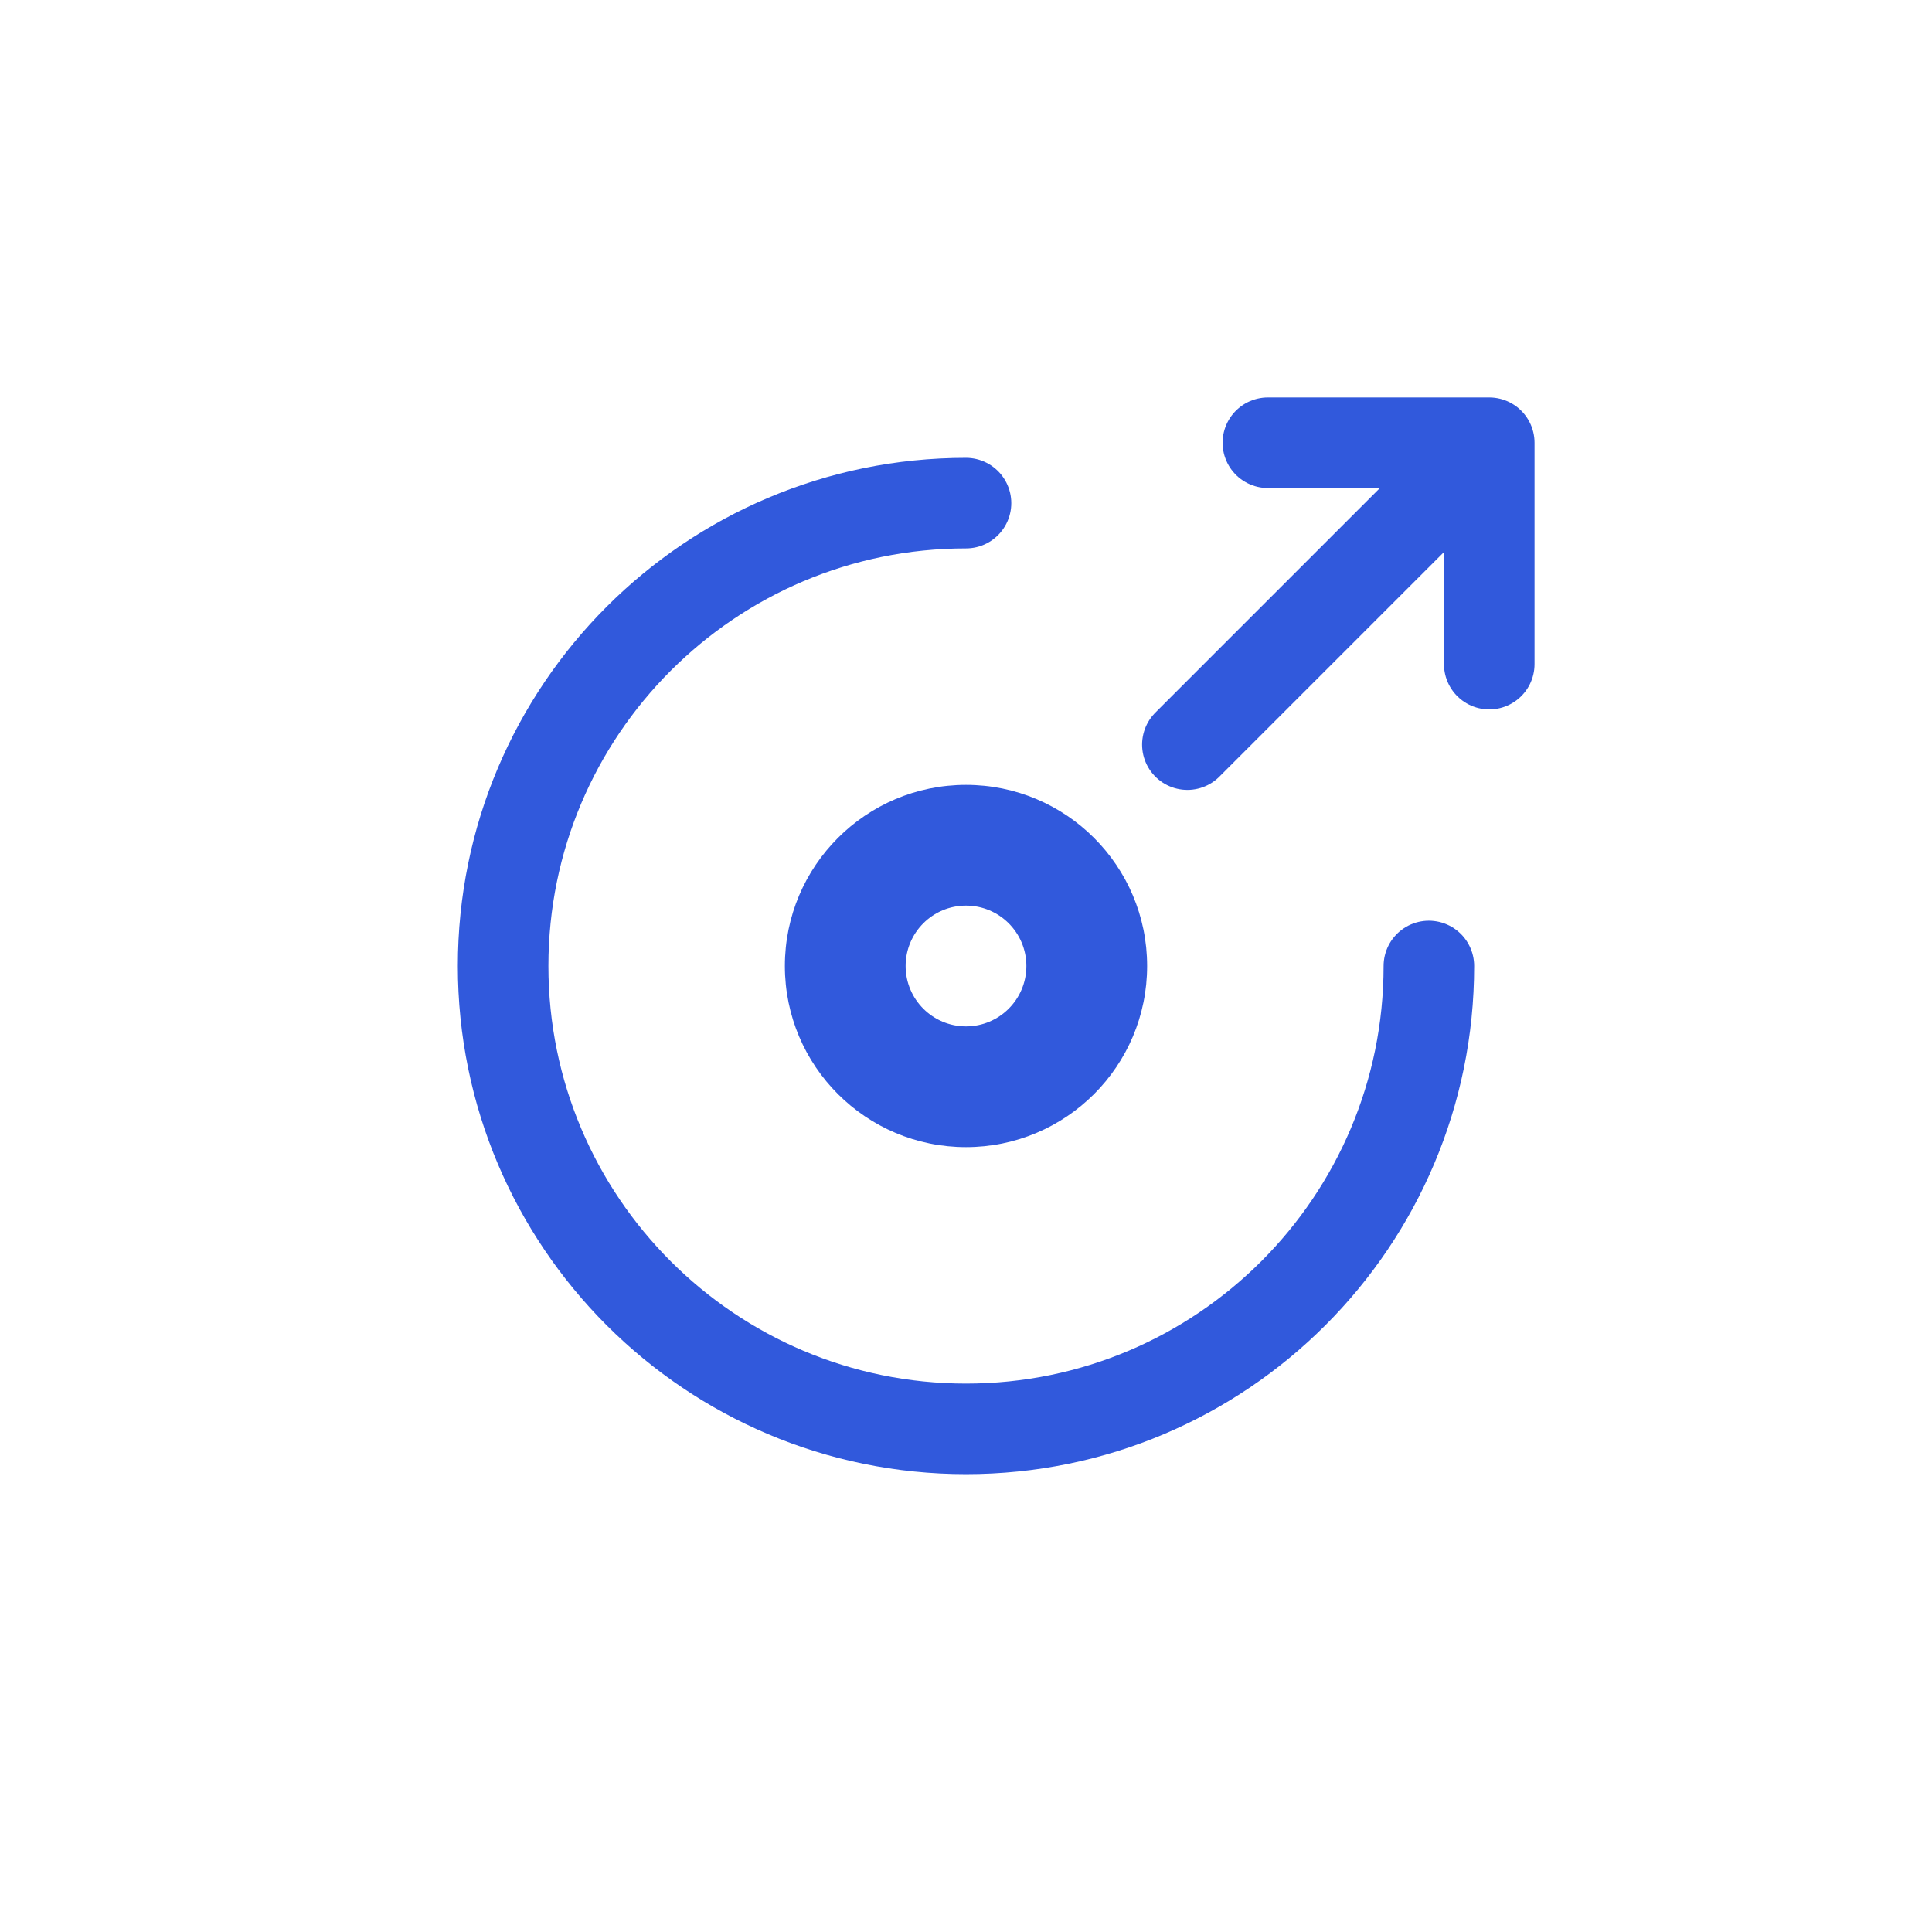
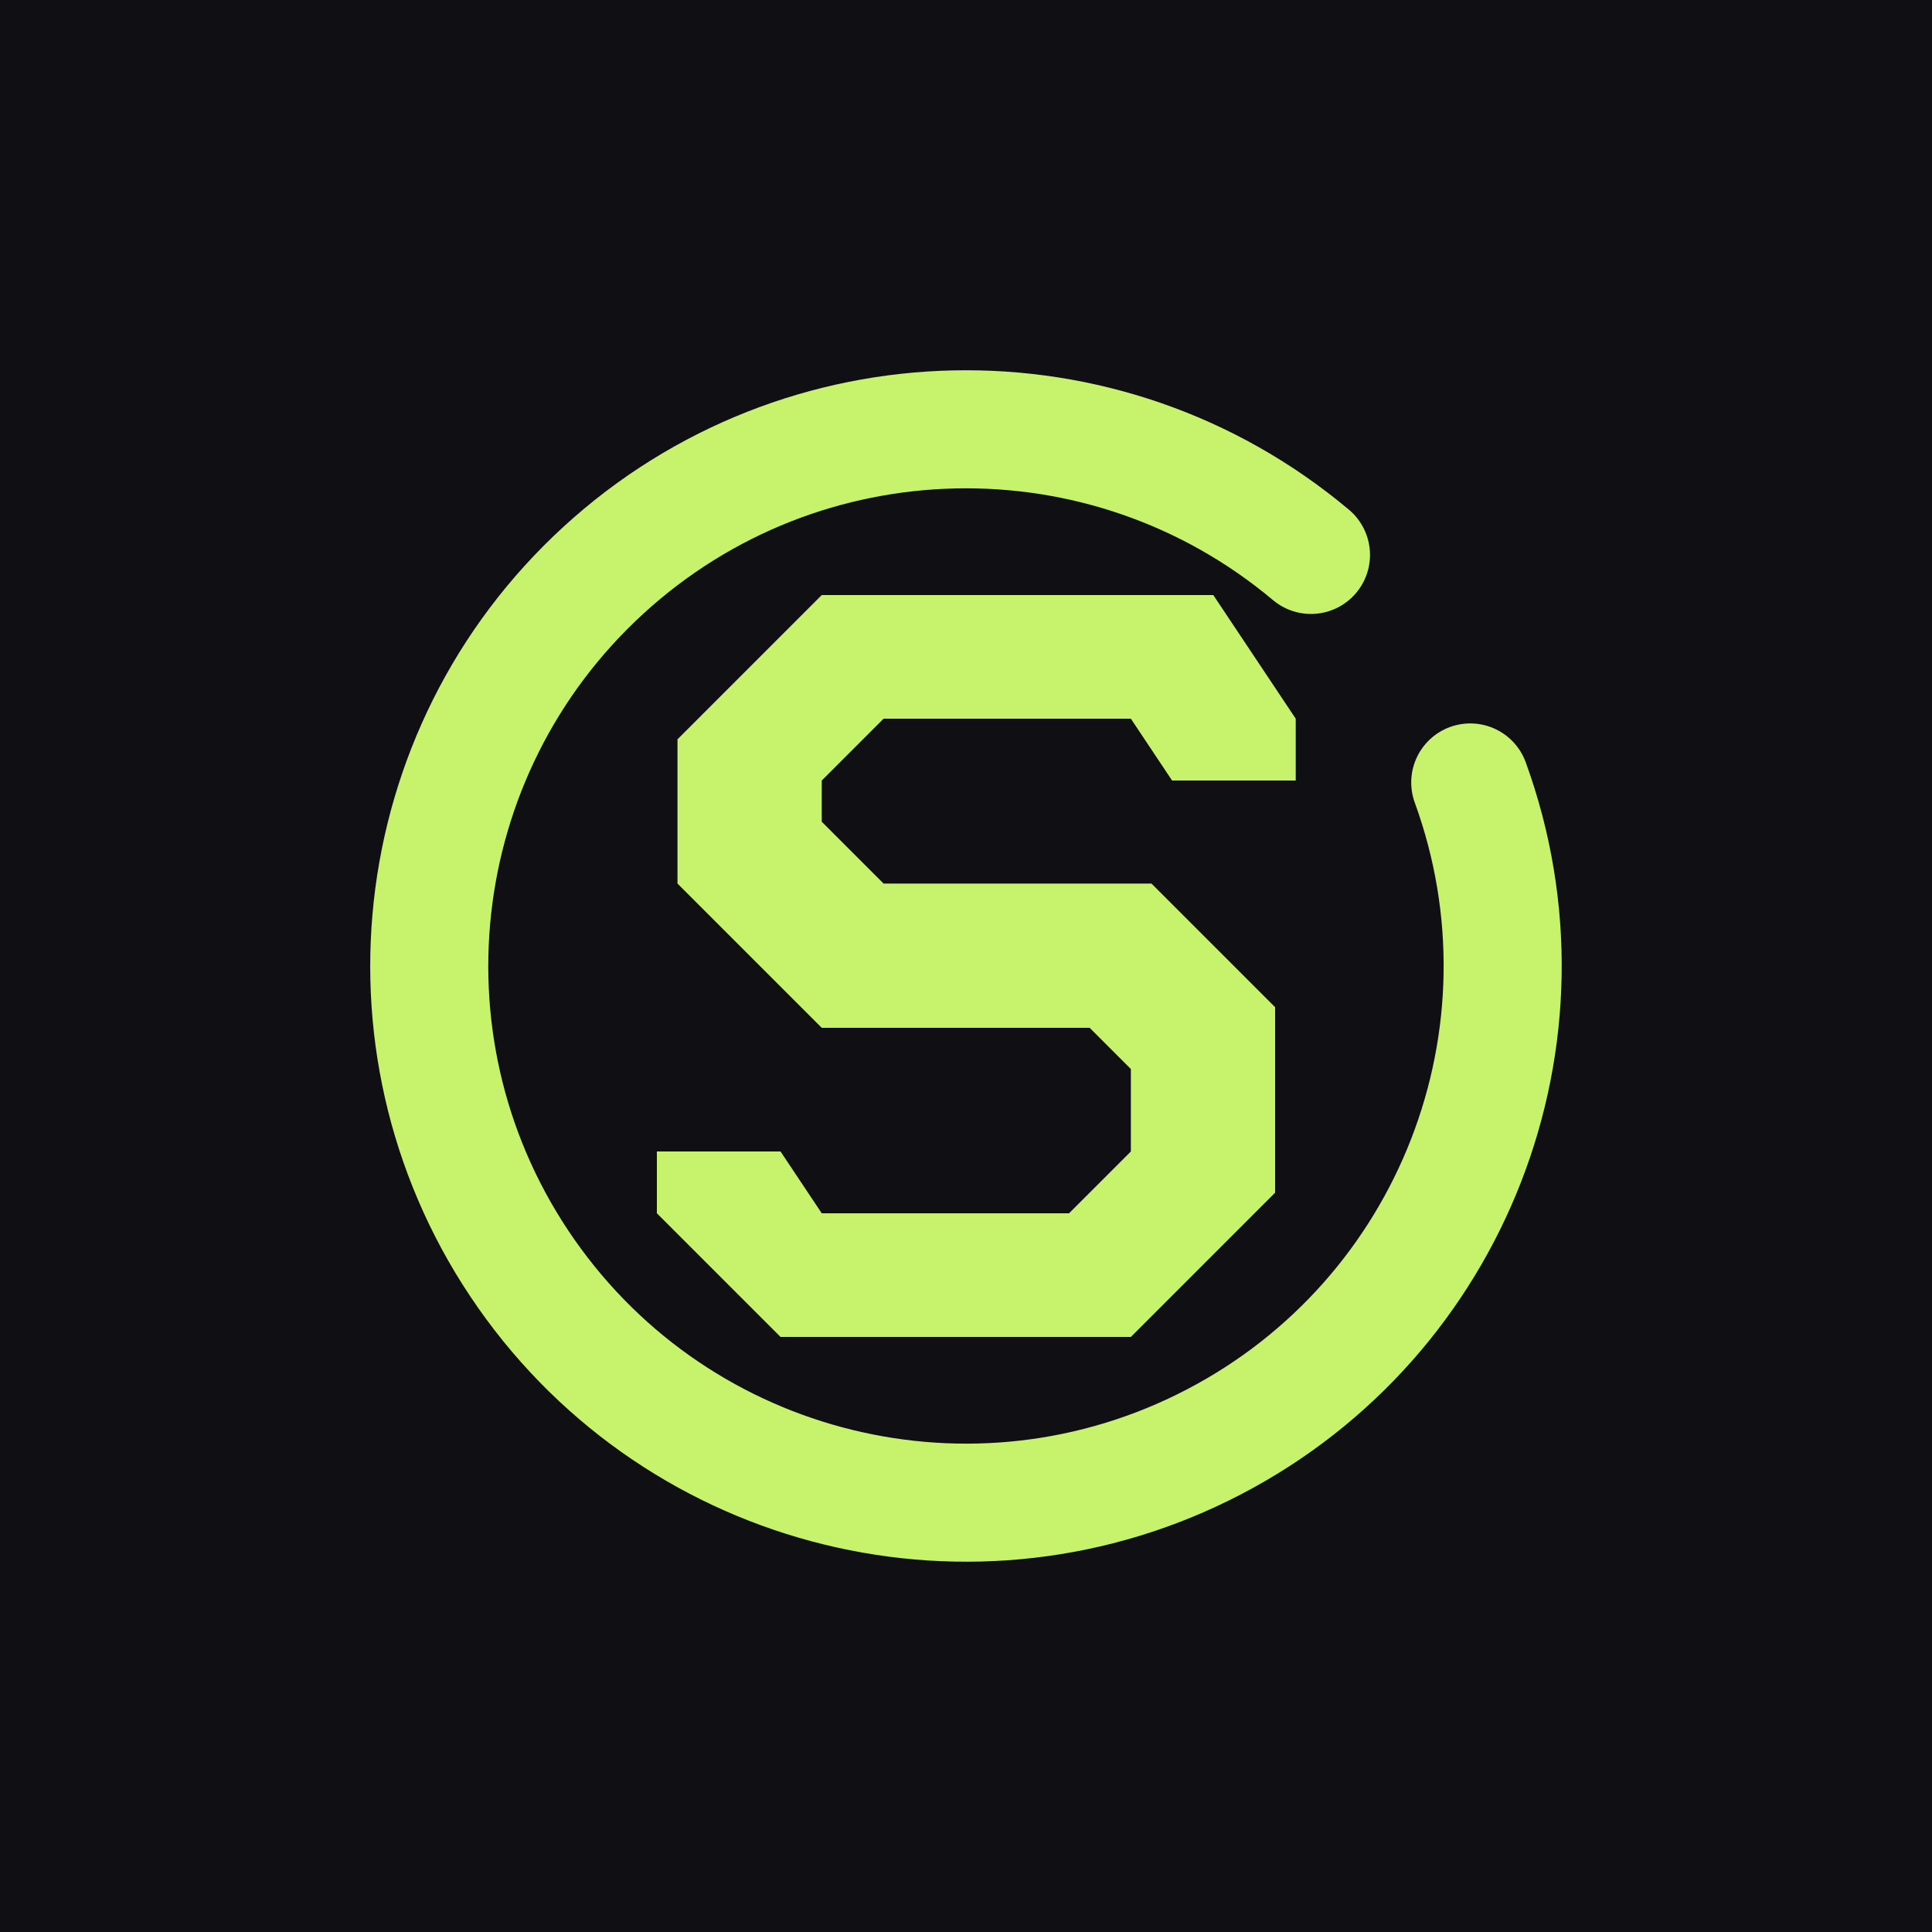
<svg xmlns="http://www.w3.org/2000/svg" width="1080" height="1080" viewBox="0 0 1080 1080" role="img" aria-labelledby="title">
-   <rect width="1080" height="1080" fill="#ffffff" />
-   <g transform="translate(180 180) scale(11.25)">
-     <g fill="none" stroke="#3159dc" stroke-width="4.5" stroke-linecap="round" stroke-linejoin="round">
-       <path d="M32 9a23 23 0 1 0 23 23" />
-       <path d="m43 21 15-15M47 6h11v11" />
-     </g>
-     <path fill="#3159dc" fill-rule="evenodd" d="M41 32a9 9 0 1 1-18 0 9 9 0 1 1 18 0Zm-6 0a3 3 0 1 0-6 0 3 3 0 1 0 6 0Z" />
+   <rect width="1080" height="1080" fill="#101014" />
+   <g transform="translate(156 156) scale(12)">
+     <path color="#c6f36b" d="M55.49 23.45A25 25 0 1 1 48.07 12.85" fill="none" stroke="currentColor" stroke-width="5.5" stroke-linecap="round" />
+     <path color="#c6f36b" d="M44 15H25L18 22V29L25 36H38L40 38V42L37 45H25L23 42H17V45L23 51H40L47 44V35L41 29H28L25 26V24L28 21H40L42 24H48V21Z" transform="translate(1.28 .32) scale(.96)" fill="currentColor" />
  </g>
</svg>
